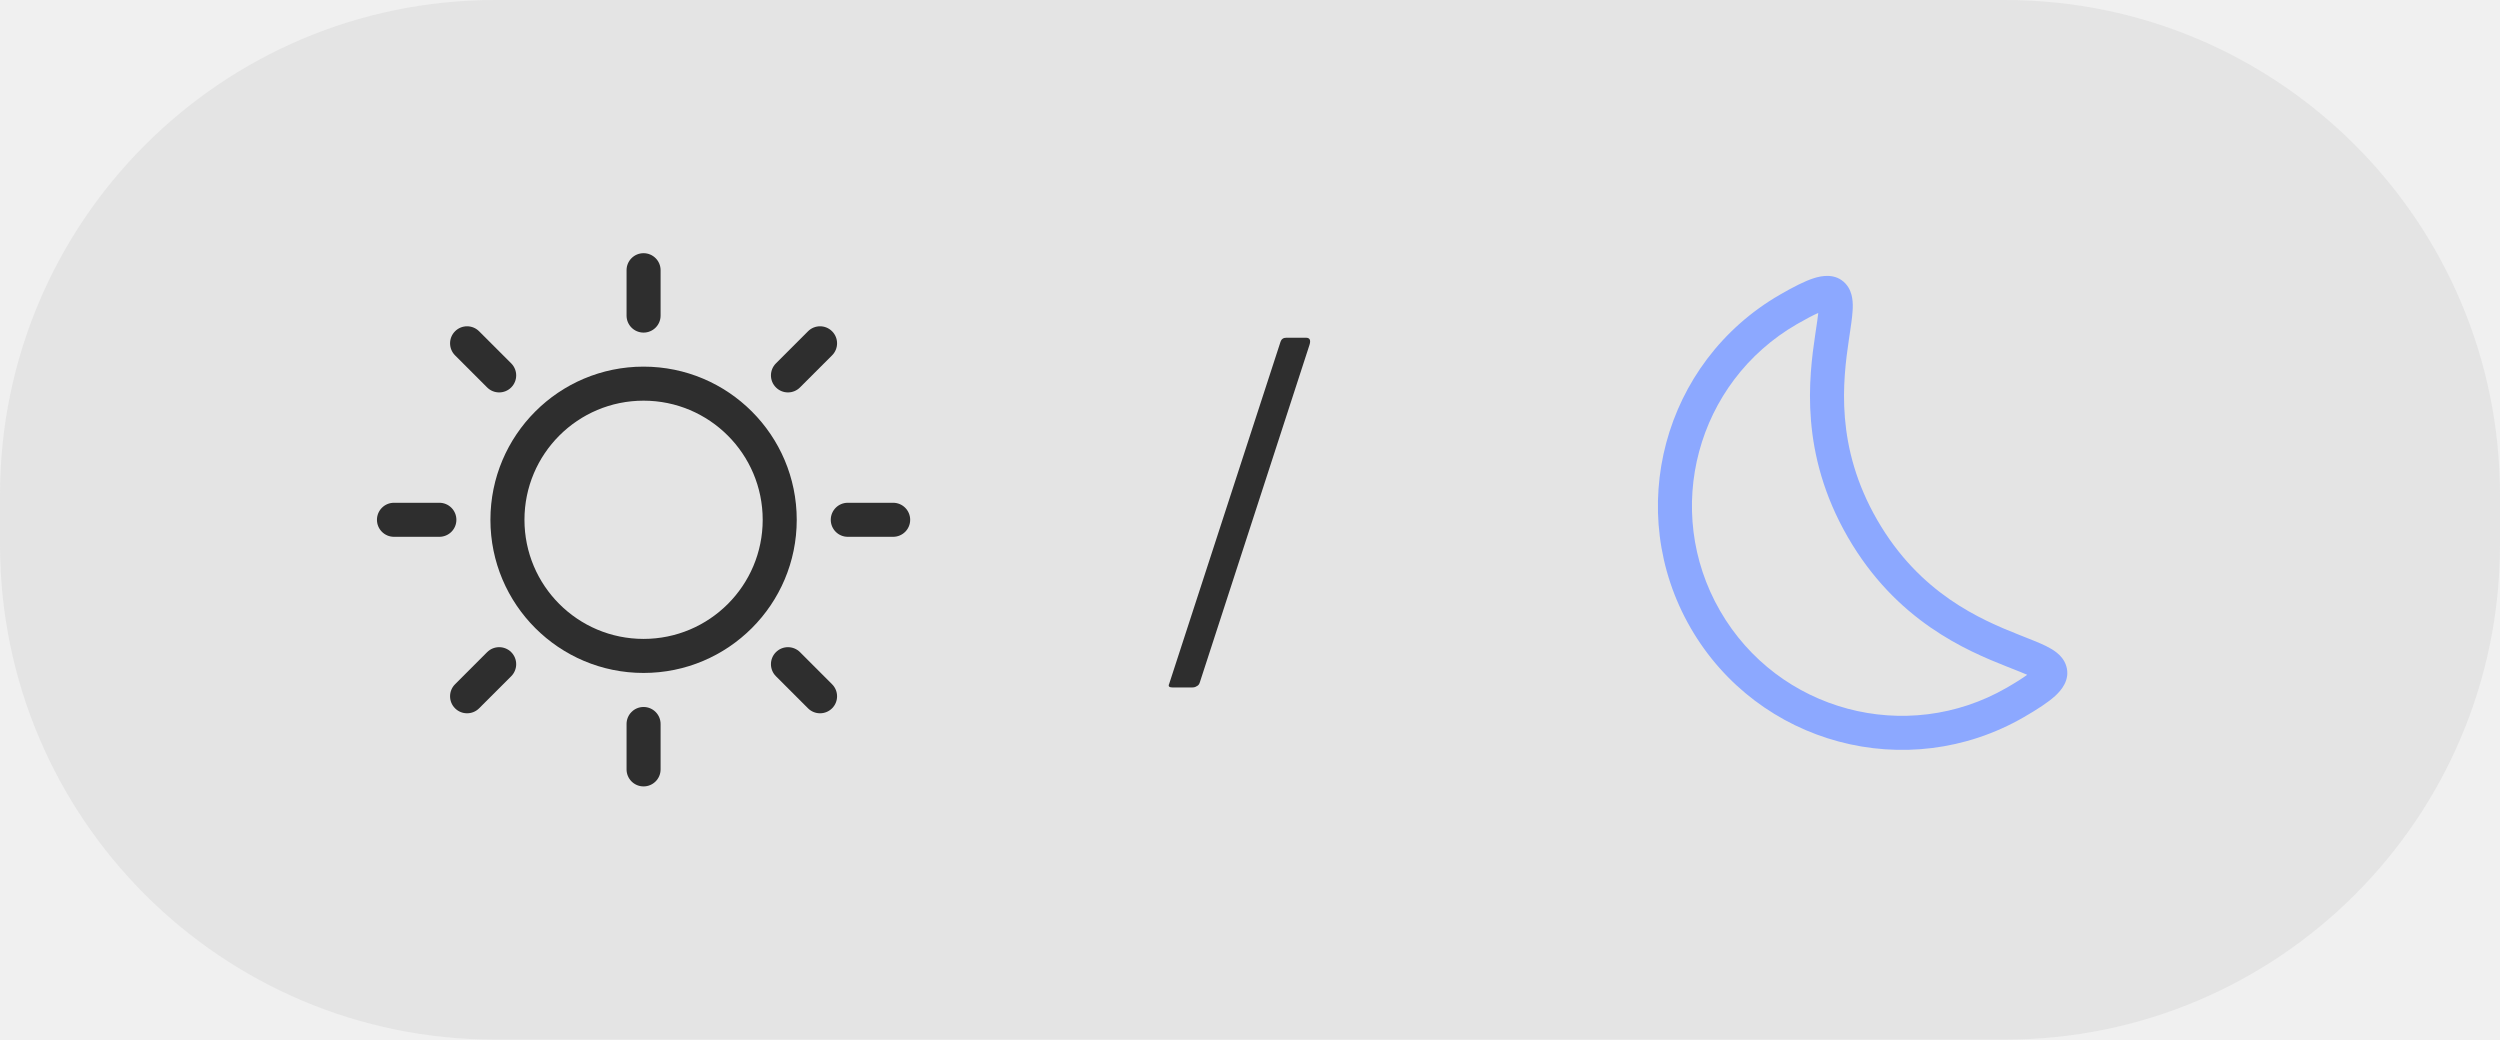
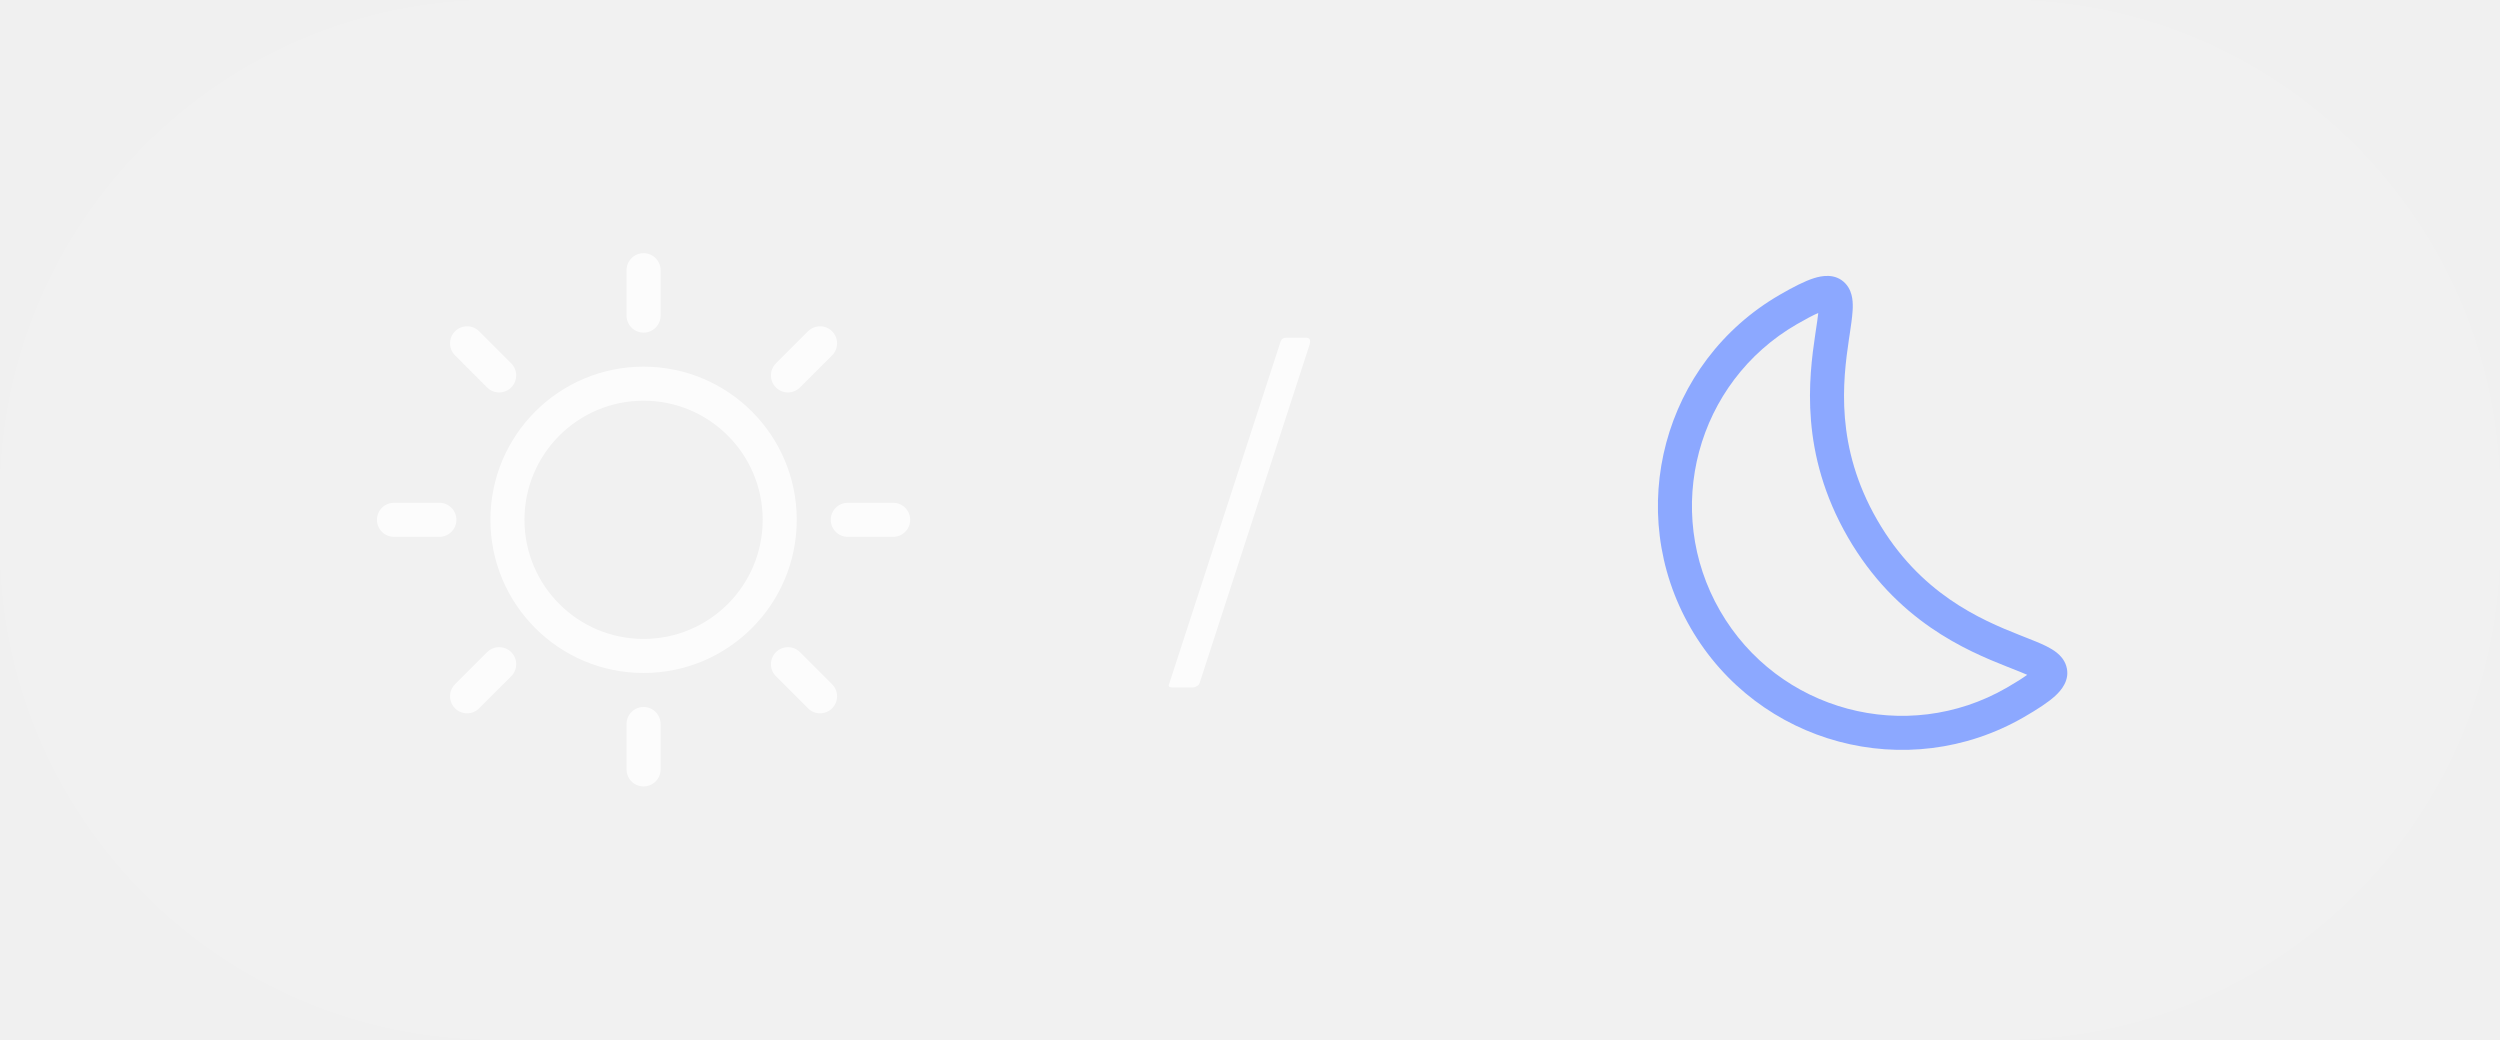
<svg xmlns="http://www.w3.org/2000/svg" width="101" height="42" viewBox="0 0 101 42" fill="none">
-   <rect width="101" height="42" rx="20" fill="#7B7B7B" fill-opacity="0.1" />
-   <g clip-path="url(#clip0_728_28329)">
-     <path d="M26.688 10.916C26.688 10.537 26.38 10.229 26 10.229C25.62 10.229 25.313 10.537 25.313 10.916V12.75C25.313 13.13 25.62 13.437 26 13.437C26.38 13.437 26.688 13.13 26.688 12.75V10.916Z" fill="black" fill-opacity="0.8" />
-     <path d="M19.356 13.384C19.088 13.115 18.652 13.115 18.384 13.384C18.116 13.652 18.116 14.088 18.384 14.356L19.68 15.652C19.949 15.921 20.384 15.921 20.653 15.652C20.921 15.384 20.921 14.949 20.653 14.68L19.356 13.384Z" fill="black" fill-opacity="0.8" />
-     <path d="M33.616 14.356C33.885 14.088 33.885 13.652 33.616 13.384C33.348 13.115 32.912 13.115 32.644 13.384L31.348 14.68C31.079 14.949 31.079 15.384 31.348 15.652C31.616 15.921 32.051 15.921 32.32 15.652L33.616 14.356Z" fill="black" fill-opacity="0.8" />
-     <path fill-rule="evenodd" clip-rule="evenodd" d="M26 14.812C22.583 14.812 19.813 17.583 19.813 21C19.813 24.417 22.583 27.187 26 27.187C29.417 27.187 32.188 24.417 32.188 21C32.188 17.583 29.417 14.812 26 14.812ZM21.188 21C21.188 18.342 23.342 16.187 26 16.187C28.658 16.187 30.813 18.342 30.813 21C30.813 23.658 28.658 25.812 26 25.812C23.342 25.812 21.188 23.658 21.188 21Z" fill="black" fill-opacity="0.8" />
-     <path d="M15.917 20.312C15.537 20.312 15.229 20.62 15.229 21C15.229 21.38 15.537 21.687 15.917 21.687H17.75C18.13 21.687 18.438 21.38 18.438 21C18.438 20.62 18.13 20.312 17.75 20.312H15.917Z" fill="black" fill-opacity="0.8" />
-     <path d="M34.25 20.312C33.87 20.312 33.563 20.62 33.563 21C33.563 21.38 33.87 21.687 34.25 21.687H36.083C36.463 21.687 36.771 21.38 36.771 21C36.771 20.62 36.463 20.312 36.083 20.312H34.25Z" fill="black" fill-opacity="0.8" />
-     <path d="M20.653 27.32C20.921 27.051 20.921 26.616 20.653 26.347C20.384 26.079 19.949 26.079 19.68 26.347L18.384 27.644C18.116 27.912 18.116 28.348 18.384 28.616C18.652 28.884 19.088 28.884 19.356 28.616L20.653 27.32Z" fill="black" fill-opacity="0.8" />
-     <path d="M32.32 26.347C32.051 26.079 31.616 26.079 31.348 26.347C31.079 26.616 31.079 27.051 31.348 27.32L32.644 28.616C32.912 28.884 33.348 28.884 33.616 28.616C33.885 28.348 33.885 27.912 33.616 27.644L32.32 26.347Z" fill="black" fill-opacity="0.8" />
-     <path d="M26.688 29.25C26.688 28.87 26.38 28.562 26 28.562C25.62 28.562 25.313 28.87 25.313 29.25V31.083C25.313 31.463 25.62 31.771 26 31.771C26.38 31.771 26.688 31.463 26.688 31.083V29.25Z" fill="black" fill-opacity="0.8" />
+   <rect width="101" height="42" rx="20" fill="white" fill-opacity="0.1" />
+   <g clip-path="url(#clip0_794_28317)">
+     <path d="M26.688 10.917C26.688 10.537 26.38 10.229 26 10.229C25.62 10.229 25.313 10.537 25.313 10.917V12.75C25.313 13.13 25.62 13.438 26 13.438C26.38 13.438 26.688 13.13 26.688 12.75V10.917Z" fill="white" fill-opacity="0.8" />
+     <path d="M19.356 13.384C19.088 13.116 18.652 13.116 18.384 13.384C18.116 13.653 18.116 14.088 18.384 14.357L19.68 15.653C19.949 15.921 20.384 15.921 20.653 15.653C20.921 15.384 20.921 14.949 20.653 14.681L19.356 13.384Z" fill="white" fill-opacity="0.8" />
+     <path d="M33.616 14.357C33.885 14.088 33.885 13.653 33.616 13.384C33.348 13.116 32.912 13.116 32.644 13.384L31.348 14.681C31.079 14.949 31.079 15.384 31.348 15.653C31.616 15.921 32.051 15.921 32.32 15.653L33.616 14.357Z" fill="white" fill-opacity="0.8" />
+     <path fill-rule="evenodd" clip-rule="evenodd" d="M26 14.813C22.583 14.813 19.813 17.583 19.813 21C19.813 24.418 22.583 27.188 26 27.188C29.417 27.188 32.188 24.418 32.188 21C32.188 17.583 29.417 14.813 26 14.813ZM21.188 21C21.188 18.343 23.342 16.188 26 16.188C28.658 16.188 30.813 18.343 30.813 21C30.813 23.658 28.658 25.813 26 25.813C23.342 25.813 21.188 23.658 21.188 21Z" fill="white" fill-opacity="0.8" />
+     <path d="M15.917 20.313C15.537 20.313 15.229 20.621 15.229 21C15.229 21.38 15.537 21.688 15.917 21.688H17.75C18.13 21.688 18.438 21.38 18.438 21C18.438 20.621 18.13 20.313 17.75 20.313H15.917Z" fill="white" fill-opacity="0.8" />
+     <path d="M34.25 20.313C33.87 20.313 33.563 20.621 33.563 21C33.563 21.38 33.87 21.688 34.25 21.688H36.083C36.463 21.688 36.771 21.38 36.771 21C36.771 20.621 36.463 20.313 36.083 20.313H34.25Z" fill="white" fill-opacity="0.8" />
+     <path d="M20.653 27.32C20.921 27.052 20.921 26.616 20.653 26.348C20.384 26.079 19.949 26.079 19.68 26.348L18.384 27.644C18.116 27.913 18.116 28.348 18.384 28.616C18.652 28.885 19.088 28.885 19.356 28.616L20.653 27.32Z" fill="white" fill-opacity="0.8" />
+     <path d="M32.32 26.348C32.051 26.079 31.616 26.079 31.348 26.348C31.079 26.616 31.079 27.052 31.348 27.32L32.644 28.616C32.912 28.885 33.348 28.885 33.616 28.616C33.885 28.348 33.885 27.913 33.616 27.644L32.32 26.348Z" fill="white" fill-opacity="0.8" />
+     <path d="M26.688 29.25C26.688 28.871 26.38 28.563 26 28.563C25.62 28.563 25.313 28.871 25.313 29.25V31.084C25.313 31.463 25.62 31.771 26 31.771C26.38 31.771 26.688 31.463 26.688 31.084V29.25Z" fill="white" fill-opacity="0.8" />
  </g>
-   <path d="M47.378 27.774C47.234 27.774 47.186 27.726 47.234 27.63L51.734 13.806C51.77 13.698 51.848 13.644 51.968 13.644H52.76C52.916 13.644 52.964 13.74 52.904 13.932L48.476 27.558C48.452 27.642 48.41 27.696 48.35 27.72C48.302 27.756 48.236 27.774 48.152 27.774H47.378Z" fill="black" fill-opacity="0.8" />
-   <path fill-rule="evenodd" clip-rule="evenodd" d="M74.698 13.699C74.447 15.398 74.13 18.046 75.843 21.012C77.555 23.979 80.007 25.029 81.605 25.66C81.66 25.682 81.715 25.704 81.769 25.725C82.1 25.855 82.418 25.98 82.665 26.103C82.812 26.176 82.968 26.264 83.103 26.375C83.236 26.483 83.399 26.654 83.476 26.904C83.651 27.471 83.263 27.902 83.025 28.119C82.742 28.376 82.314 28.655 81.762 28.974C77.049 31.695 71.022 30.08 68.301 25.367C65.58 20.654 67.195 14.627 71.908 11.906C72.46 11.587 72.915 11.356 73.279 11.239C73.586 11.141 74.153 11.021 74.558 11.456C74.735 11.648 74.802 11.874 74.829 12.044C74.857 12.216 74.856 12.396 74.845 12.559C74.828 12.834 74.777 13.172 74.725 13.523C74.716 13.581 74.707 13.64 74.698 13.699ZM73.458 12.643C73.25 12.735 72.97 12.88 72.595 13.096C68.54 15.438 67.15 20.624 69.492 24.679C71.833 28.735 77.019 30.124 81.074 27.783C81.449 27.567 81.715 27.396 81.899 27.262C81.733 27.189 81.528 27.108 81.274 27.008C81.218 26.986 81.16 26.963 81.099 26.939C79.431 26.28 76.606 25.085 74.652 21.7C72.698 18.315 73.075 15.271 73.338 13.497C73.348 13.432 73.357 13.37 73.366 13.311C73.406 13.041 73.439 12.823 73.458 12.643ZM73.825 12.519C73.825 12.519 73.818 12.52 73.808 12.52C73.82 12.518 73.825 12.518 73.825 12.519ZM82.179 27.021C82.185 27.012 82.189 27.007 82.189 27.006C82.19 27.006 82.187 27.011 82.179 27.021Z" fill="#8CA8FF" />
+   <path d="M47.378 27.774C47.234 27.774 47.186 27.726 47.234 27.63L51.734 13.806C51.77 13.698 51.848 13.644 51.968 13.644H52.76C52.916 13.644 52.964 13.74 52.904 13.932L48.476 27.558C48.452 27.642 48.41 27.696 48.35 27.72C48.302 27.756 48.236 27.774 48.152 27.774H47.378Z" fill="white" fill-opacity="0.8" />
+   <path fill-rule="evenodd" clip-rule="evenodd" d="M74.698 13.699C74.447 15.398 74.13 18.047 75.843 21.013C77.555 23.979 80.007 25.029 81.605 25.661C81.66 25.682 81.715 25.704 81.769 25.726C82.1 25.855 82.418 25.981 82.665 26.103C82.812 26.176 82.968 26.265 83.103 26.375C83.236 26.484 83.399 26.654 83.476 26.904C83.651 27.472 83.263 27.903 83.025 28.119C82.742 28.377 82.314 28.655 81.762 28.974C77.049 31.695 71.022 30.08 68.301 25.367C65.58 20.654 67.195 14.627 71.908 11.906C72.46 11.587 72.915 11.356 73.279 11.24C73.586 11.142 74.153 11.021 74.558 11.456C74.735 11.648 74.802 11.875 74.829 12.044C74.857 12.217 74.856 12.396 74.845 12.559C74.828 12.835 74.777 13.172 74.725 13.524C74.716 13.582 74.707 13.64 74.698 13.699ZM73.458 12.643C73.25 12.735 72.97 12.881 72.595 13.097C68.54 15.438 67.15 20.624 69.492 24.68C71.833 28.735 77.019 30.125 81.074 27.783C81.449 27.567 81.715 27.397 81.899 27.263C81.733 27.189 81.528 27.108 81.274 27.008C81.218 26.986 81.16 26.963 81.099 26.939C79.431 26.28 76.606 25.085 74.652 21.701C72.698 18.316 73.075 15.271 73.338 13.497C73.348 13.433 73.357 13.371 73.366 13.312C73.406 13.042 73.439 12.824 73.458 12.643ZM73.825 12.519C73.825 12.52 73.818 12.521 73.808 12.521C73.82 12.519 73.825 12.519 73.825 12.519ZM82.179 27.021C82.185 27.012 82.189 27.007 82.189 27.007C82.19 27.007 82.187 27.012 82.179 27.021Z" fill="#8CA8FF" />
  <defs>
-     <clipPath id="clip0_728_28329">
+     <clipPath id="clip0_794_28317">
      <rect width="22" height="22" fill="white" transform="translate(15 10)" />
    </clipPath>
  </defs>
</svg>
